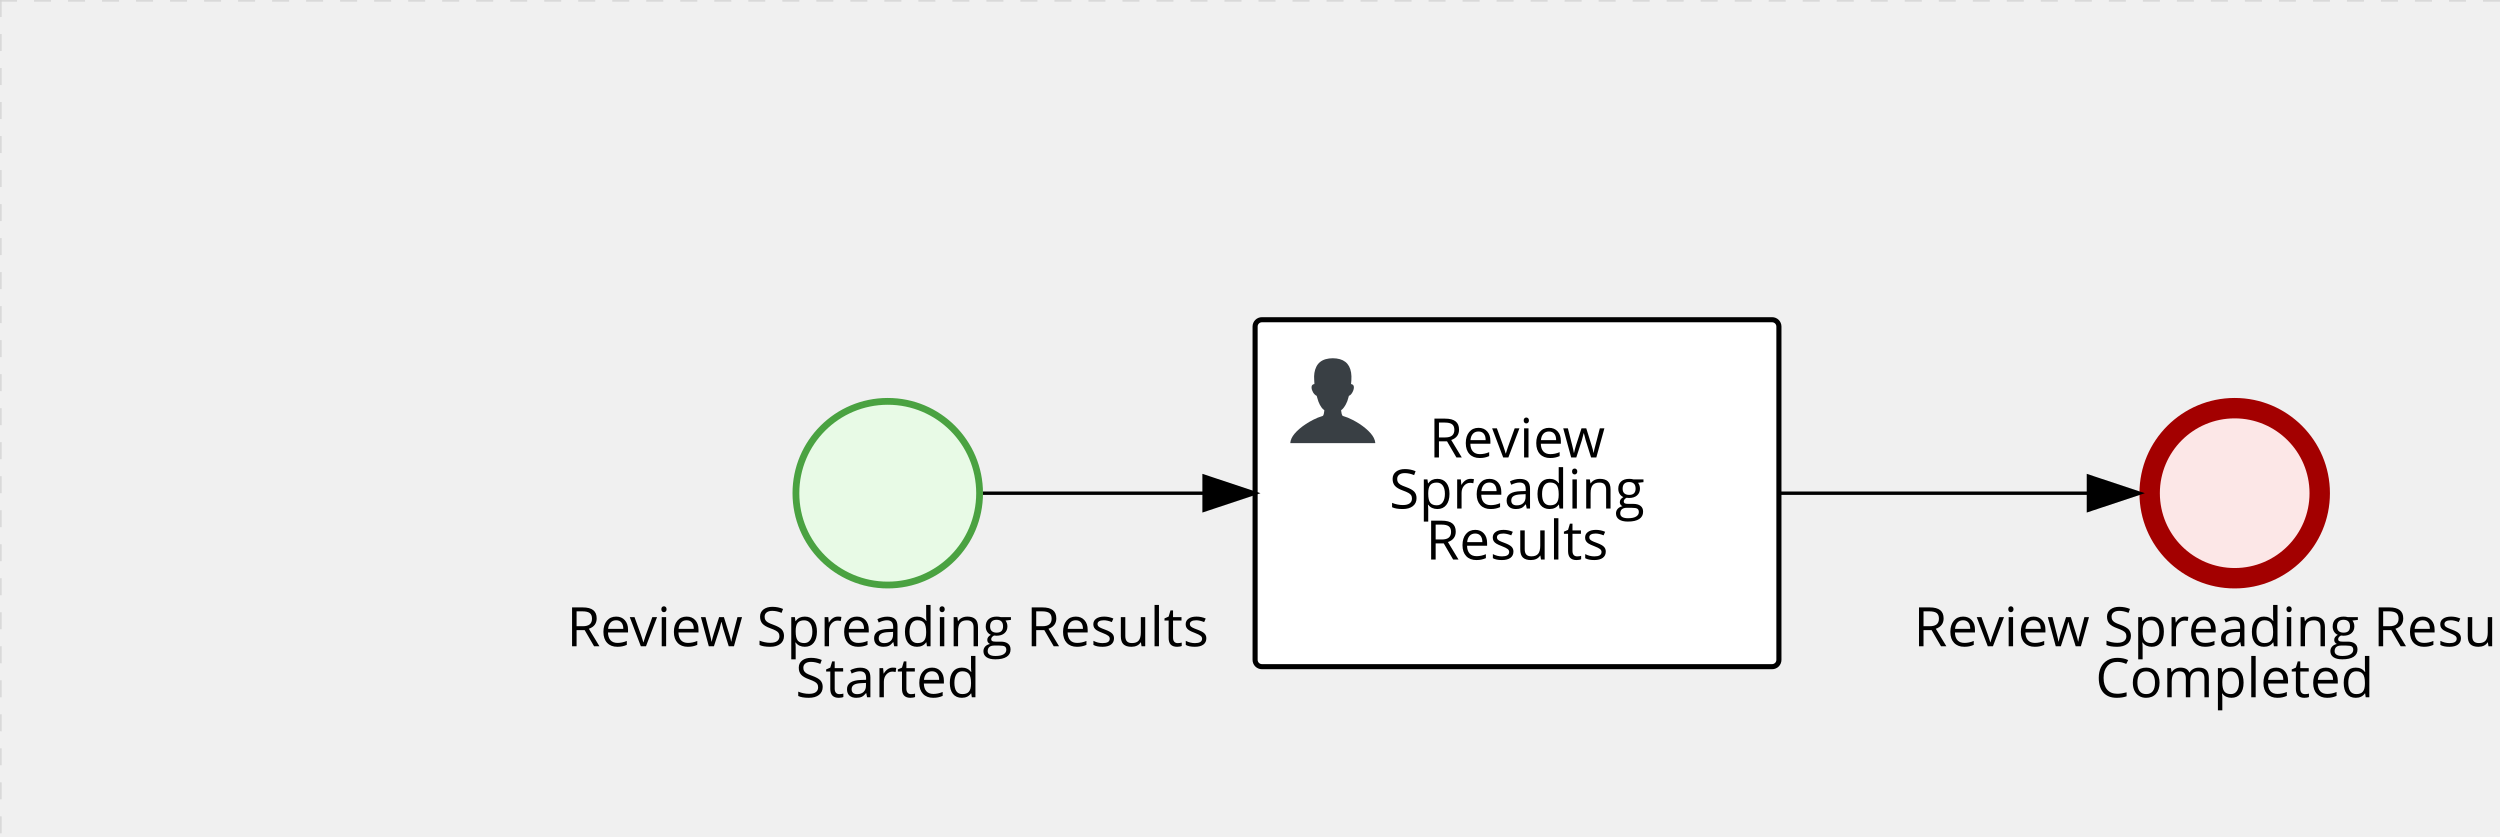
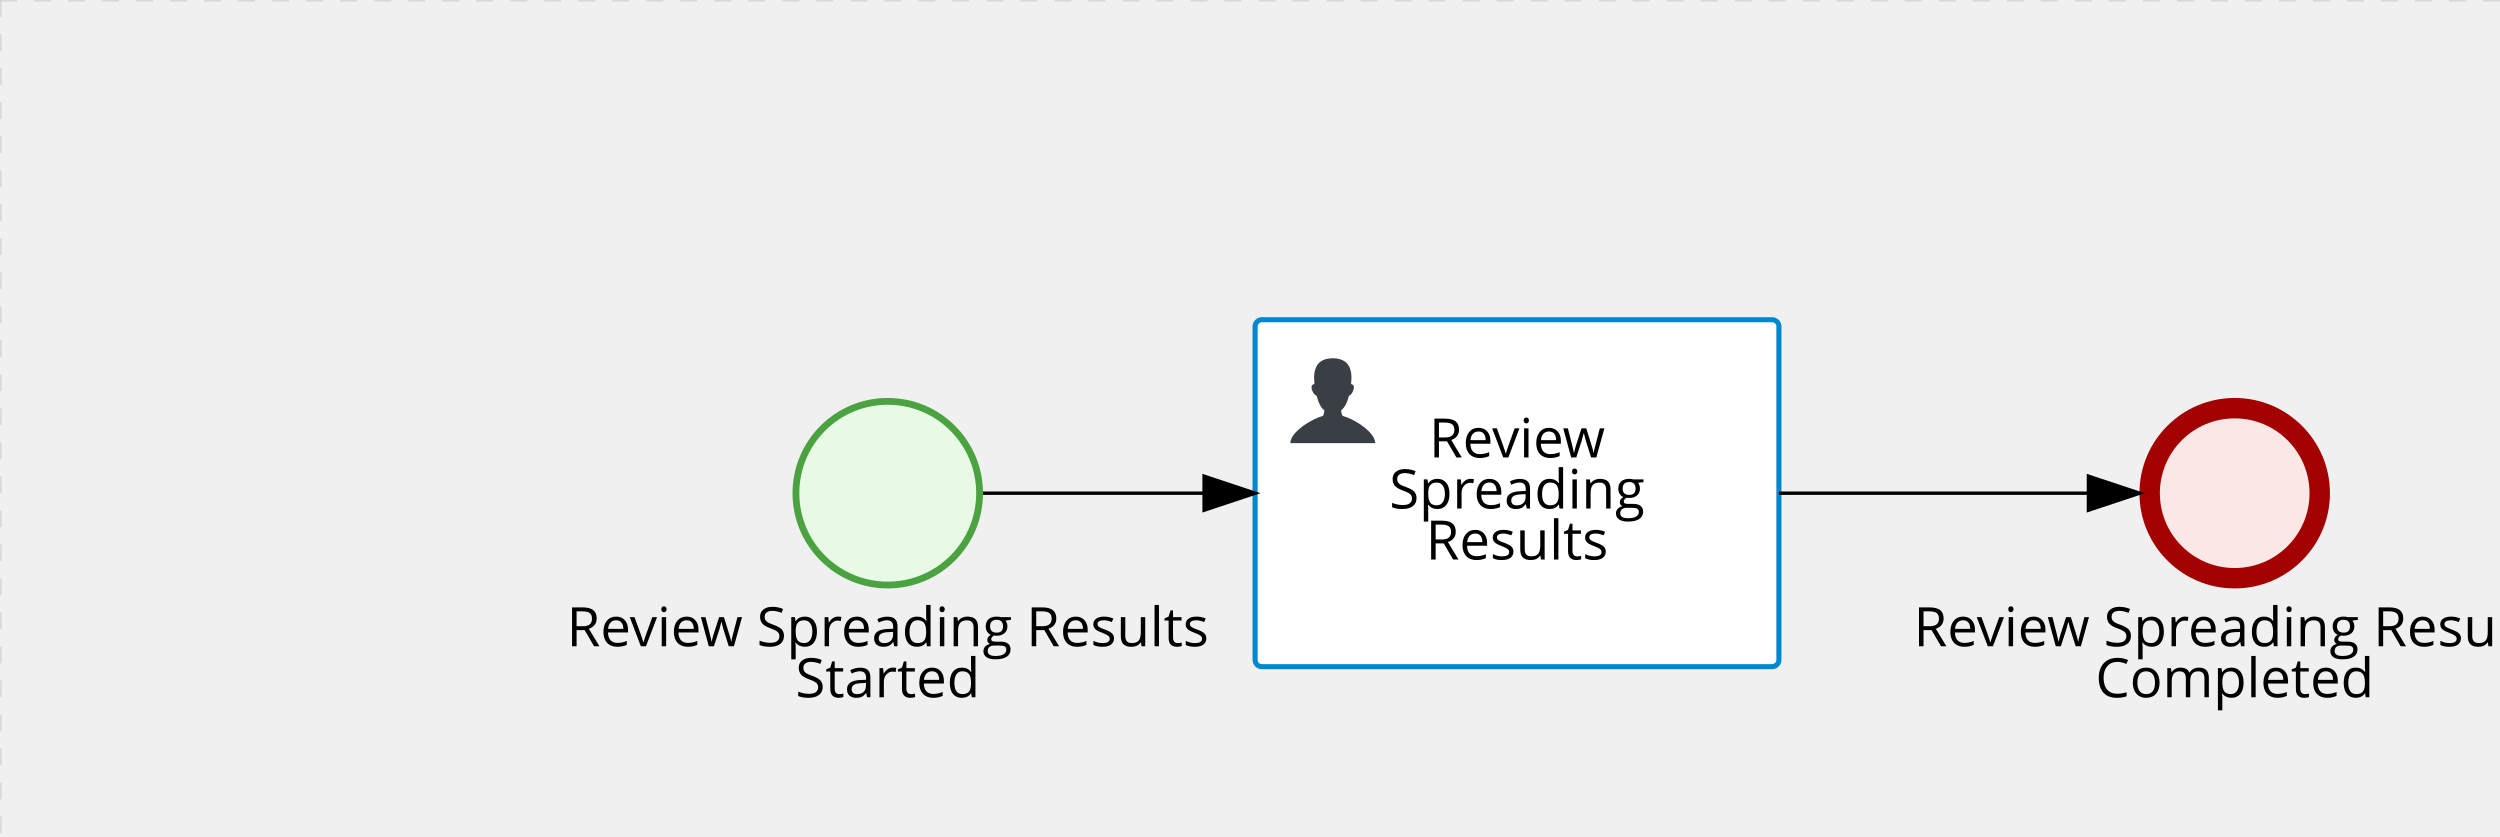
<svg xmlns="http://www.w3.org/2000/svg" version="1.1" width="735" height="246" viewBox="0 0 735 246">
  <defs />
  <g transform="matrix(1,0,0,1,0,0)">
    <g>
      <g>
        <g>
          <path fill="none" stroke="#d3d3d3" paint-order="fill stroke markers" d=" M 0 0 L 1200 0" stroke-miterlimit="10" stroke-opacity="0.8" stroke-dasharray="5" />
        </g>
        <g>
          <path fill="none" stroke="#d3d3d3" paint-order="fill stroke markers" d=" M 0 0 L 0 800" stroke-miterlimit="10" stroke-opacity="0.8" stroke-dasharray="5" />
        </g>
      </g>
      <g id="_CF5DC548-FE37-440C-A314-32527B567868" bpmn2nodeid="_CF5DC548-FE37-440C-A314-32527B567868" transform="matrix(1,0,0,1,233,117)">
        <g>
          <path fill="none" stroke="none" />
        </g>
        <g transform="matrix(0.125,0,0,0.125,0,0)">
          <g transform="matrix(1,0,0,1,0,0)">
            <path fill="#e8fae6" stroke="none" id="_CF5DC548-FE37-440C-A314-32527B567868?shapeType=BACKGROUND" paint-order="stroke fill markers" d=" M 0 0 M 444 224 C 444 263.9 434.2 300.8 414.4 334.5 C 394.7 368.2 368 394.9 334.4 414.5 C 300.8 434.1 263.9 444 224 444 C 184.1 444 147.2 434.2 113.5 414.4 C 79.8 394.7 53.1 368 33.5 334.4 C 13.9 300.8 4 263.9 4 224 C 4 184.1 13.8 147.2 33.6 113.5 C 53.4 79.8 80.1 53.1 113.6 33.5 C 147.1 13.9 184.1 4 224 4 C 263.9 4 300.8 13.8 334.5 33.6 C 368.2 53.4 394.9 80.1 414.5 113.6 C 434.1 147.1 444 184.1 444 224 Z" />
          </g>
          <g>
            <g transform="matrix(1,0,0,1,0,0)">
              <g transform="matrix(1,0,0,1,0,0)">
                <path fill="#4aa241" stroke="none" id="_CF5DC548-FE37-440C-A314-32527B567868?shapeType=BORDER&amp;renderType=FILL" paint-order="stroke fill markers" d=" M 0 0 M 224 0 C 100.3 0 0 100.3 0 224 C 0 347.7 100.3 448 224 448 C 347.7 448 448 347.7 448 224 C 448 100.3 347.7 0 224 0 Z M 0 0 M 224 432 C 109.1 432 16 338.9 16 224 C 16 109.1 109.1 16 224 16 C 338.9 16 432 109.1 432 224 C 432 338.9 338.9 432 224 432 Z" />
              </g>
            </g>
          </g>
        </g>
        <g transform="matrix(1,0,0,1,-68.46875,61)">
          <text fill="#000000" stroke="none" font-family="Open Sans" font-size="12pt" font-style="normal" font-weight="normal" text-decoration="normal" x="96.469" y="12" text-anchor="middle" dominant-baseline="alphabetic">Review Spreading Results </text>
          <text fill="#000000" stroke="none" font-family="Open Sans" font-size="12pt" font-style="normal" font-weight="normal" text-decoration="normal" x="96.469" y="27" text-anchor="middle" dominant-baseline="alphabetic">                Started                 </text>
        </g>
      </g>
      <g id="_6D93164C-BA7F-480A-BF82-8DBD52650BD6" bpmn2nodeid="_6D93164C-BA7F-480A-BF82-8DBD52650BD6" transform="matrix(1,0,0,1,629,117)">
        <g>
          <path fill="none" stroke="none" />
        </g>
        <g transform="matrix(0.125,0,0,0.125,0,0)">
          <g transform="matrix(1,0,0,1,0,0)">
            <path fill="#fce7e7" stroke="none" id="_6D93164C-BA7F-480A-BF82-8DBD52650BD6?shapeType=BACKGROUND" paint-order="stroke fill markers" d=" M 0 0 M 444 224 C 444 263.9 434.2 300.8 414.4 334.5 C 394.7 368.2 368 394.9 334.4 414.5 C 300.8 434.1 263.9 444 224 444 C 184.1 444 147.2 434.2 113.5 414.4 C 79.8 394.7 53.1 368 33.5 334.4 C 13.9 300.8 4 263.9 4 224 C 4 184.1 13.8 147.2 33.6 113.5 C 53.4 79.8 80.1 53.1 113.6 33.5 C 147.1 13.9 184.1 4 224 4 C 263.9 4 300.8 13.8 334.5 33.6 C 368.2 53.4 394.9 80.1 414.5 113.6 C 434.1 147.1 444 184.1 444 224 Z" />
          </g>
          <g>
            <g transform="matrix(1,0,0,1,0,0)">
              <g transform="matrix(1,0,0,1,0,0)">
                <path fill="#a30000" stroke="none" id="_6D93164C-BA7F-480A-BF82-8DBD52650BD6?shapeType=BORDER&amp;renderType=FILL" paint-order="stroke fill markers" d=" M 0 0 M 224 0 C 100.3 0 0 100.3 0 224 C 0 347.7 100.3 448 224 448 C 347.7 448 448 347.7 448 224 C 448 100.3 347.7 0 224 0 Z M 0 0 M 224 400 C 126.8 400 48 321.2 48 224 C 48 126.8 126.8 48 224 48 C 321.2 48 400 126.8 400 224 C 400 321.2 321.2 400 224 400 Z" />
              </g>
            </g>
          </g>
        </g>
        <g transform="matrix(1,0,0,1,-68.46875,61)">
          <text fill="#000000" stroke="none" font-family="Open Sans" font-size="12pt" font-style="normal" font-weight="normal" text-decoration="normal" x="96.469" y="12" text-anchor="middle" dominant-baseline="alphabetic">Review Spreading Results </text>
          <text fill="#000000" stroke="none" font-family="Open Sans" font-size="12pt" font-style="normal" font-weight="normal" text-decoration="normal" x="96.469" y="27" text-anchor="middle" dominant-baseline="alphabetic">             Completed              </text>
        </g>
      </g>
      <g id="_B9A76500-F9DC-43A8-89DF-FF88209B2DD0" bpmn2nodeid="_B9A76500-F9DC-43A8-89DF-FF88209B2DD0" transform="matrix(1,0,0,1,369,94)">
        <g>
          <path fill="none" stroke="none" />
        </g>
        <g transform="matrix(1,0,0,1,0,0)">
          <path fill="#ffffff" stroke="none" id="_B9A76500-F9DC-43A8-89DF-FF88209B2DD0?shapeType=BACKGROUND" paint-order="stroke fill markers" d=" M 2 0 L 152 0 L 152 0 A 2 2 0 0 1 154 2 L 154 100 L 154 100 A 2 2 0 0 1 152 102 L 2 102 L 2 102 A 2 2 0 0 1 0 100 L 0 2 L 0 2 A 2 2 0 0 1 2 0 Z" />
        </g>
        <g transform="matrix(1,0,0,1,0,0)">
-           <path fill="none" stroke="#000000" id="_B9A76500-F9DC-43A8-89DF-FF88209B2DD0?shapeType=BORDER&amp;renderType=STROKE" paint-order="fill stroke markers" d=" M 2 0 L 152 0 L 152 0 A 2 2 0 0 1 154 2 L 154 100 L 154 100 A 2 2 0 0 1 152 102 L 2 102 L 2 102 A 2 2 0 0 1 0 100 L 0 2 L 0 2 A 2 2 0 0 1 2 0 Z" stroke-miterlimit="10" stroke-width="1.5" stroke-dasharray="" />
+           <path fill="none" stroke="rgb(0,136,206)" id="_B9A76500-F9DC-43A8-89DF-FF88209B2DD0?shapeType=BORDER&amp;renderType=STROKE" paint-order="fill stroke markers" d=" M 2 0 L 152 0 L 152 0 A 2 2 0 0 1 154 2 L 154 100 L 154 100 A 2 2 0 0 1 152 102 L 2 102 L 2 102 A 2 2 0 0 1 0 100 L 0 2 L 0 2 A 2 2 0 0 1 2 0 Z" stroke-miterlimit="10" stroke-width="1.5" stroke-dasharray="" />
        </g>
        <g>
          <g transform="matrix(0.06,0,0,0.06,9.4,9.4)">
            <g transform="matrix(1,0,0,1,0,0)">
              <path fill="#393f44" stroke="none" id="_B9A76500-F9DC-43A8-89DF-FF88209B2DD0undefined" paint-order="stroke fill markers" d=" M 0 0 M 16 445.21 C 16 440.869 18.784 431.129 22.001 424.217 C 35.768 394.64 77.283 359.28 129 333.084 C 144.516 325.224 157.347 319.964 167.807 317.174 C 171.932 316.074 175.729 314.414 176.525 313.363 C 178.894 310.234 180.914 302.908 181.727 294.5 L 182.5 286.5 L 178.507 283.455 C 166.303 274.146 154.284 251.678 148.04 226.5 C 145.611 216.707 145.056 215.462 142.984 215.158 C 141.703 214.97 138.083 212.243 134.939 209.099 C 123.233 197.393 116.891 177.376 121.44 166.49 C 123.002 162.751 128.155 159.01 131.75 159.004 C 134.448 159 134.471 158.603 132.914 138.788 C 130.927 113.496 134.279 92.265 143.132 74.076 C 152.232 55.38 167.569 42.882 189.049 36.66 C 210.203 30.532 237.797 30.532 258.951 36.66 C 300.042 48.563 318.958 83.806 314.955 141 C 314.32 150.075 313.624 157.788 313.409 158.14 C 313.194 158.493 314.575 159.073 316.479 159.43 C 328.929 161.766 330.986 177.018 321.496 196.621 C 316.903 206.109 309.357 214.508 304.817 215.185 C 303.023 215.453 302.293 217.146 299.943 226.5 C 296.659 239.567 294.474 245.305 287.948 257.995 C 282.491 268.606 273.035 281.109 268.108 284.229 L 264.871 286.278 L 265.518 292.889 C 266.345 301.33 268.639 309.871 270.877 312.837 C 272.067 314.415 275.002 315.79 280.063 317.139 C 291.069 320.075 303.617 325.274 321 334.102 C 369.815 358.891 410.848 393.758 425.032 422.5 C 429.07 430.682 432 440.232 432 445.21 L 432 448 L 224 448 L 16 448 L 16 445.21 Z" />
            </g>
          </g>
        </g>
        <g transform="matrix(1,0,0,1,4.04,13.68)">
          <g transform="matrix(0.04,0,0,0.04,63.36,69.12)">
            <g transform="matrix(1,0,0,1,0,0)">
              <path fill="none" stroke="none" />
            </g>
            <g transform="matrix(1,0,0,1,0,0)">
              <path fill="none" stroke="none" />
            </g>
          </g>
        </g>
        <g transform="matrix(1,0,0,1,37.36719,28.5)">
          <text fill="#000000" stroke="none" font-family="Open Sans" font-size="12pt" font-style="normal" font-weight="normal" text-decoration="normal" x="39.633" y="12" text-anchor="middle" dominant-baseline="alphabetic">   Review    </text>
          <text fill="#000000" stroke="none" font-family="Open Sans" font-size="12pt" font-style="normal" font-weight="normal" text-decoration="normal" x="39.633" y="27" text-anchor="middle" dominant-baseline="alphabetic">Spreading </text>
          <text fill="#000000" stroke="none" font-family="Open Sans" font-size="12pt" font-style="normal" font-weight="normal" text-decoration="normal" x="39.633" y="42" text-anchor="middle" dominant-baseline="alphabetic">   Results   </text>
        </g>
      </g>
      <g id="_D9711DF6-2890-40CB-BD80-8FA159977658" bpmn2nodeid="_D9711DF6-2890-40CB-BD80-8FA159977658">
        <g>
          <path fill="none" stroke="#000000" paint-order="fill stroke markers" d=" M 289 145 L 354 145" stroke-miterlimit="10" stroke-dasharray="" />
        </g>
        <g transform="matrix(1,0,0,1,289,145)" />
        <g transform="matrix(6.123233995736766e-17,1,-1,6.123233995736766e-17,369,140)">
          <path fill="#000000" stroke="#000000" paint-order="fill stroke markers" d=" M 10 15 L 0 15 L 5 0 Z" stroke-miterlimit="10" stroke-dasharray="" />
        </g>
        <g transform="matrix(1,0,0,1,289,135)" />
      </g>
      <g id="_E6157D64-E891-4D11-AA8F-3624359663C8" bpmn2nodeid="_E6157D64-E891-4D11-AA8F-3624359663C8">
        <g>
          <path fill="none" stroke="#000000" paint-order="fill stroke markers" d=" M 523 145 L 614 145" stroke-miterlimit="10" stroke-dasharray="" />
        </g>
        <g transform="matrix(1,0,0,1,523,145)" />
        <g transform="matrix(6.123233995736766e-17,1,-1,6.123233995736766e-17,629,140)">
          <path fill="#000000" stroke="#000000" paint-order="fill stroke markers" d=" M 10 15 L 0 15 L 5 0 Z" stroke-miterlimit="10" stroke-dasharray="" />
        </g>
        <g transform="matrix(1,0,0,1,523,135)" />
      </g>
      <g transform="matrix(1,0,0,1,233,117)" />
      <g transform="matrix(1,0,0,1,629,117)" />
      <g transform="matrix(1,0,0,1,369,94)" />
    </g>
  </g>
</svg>
